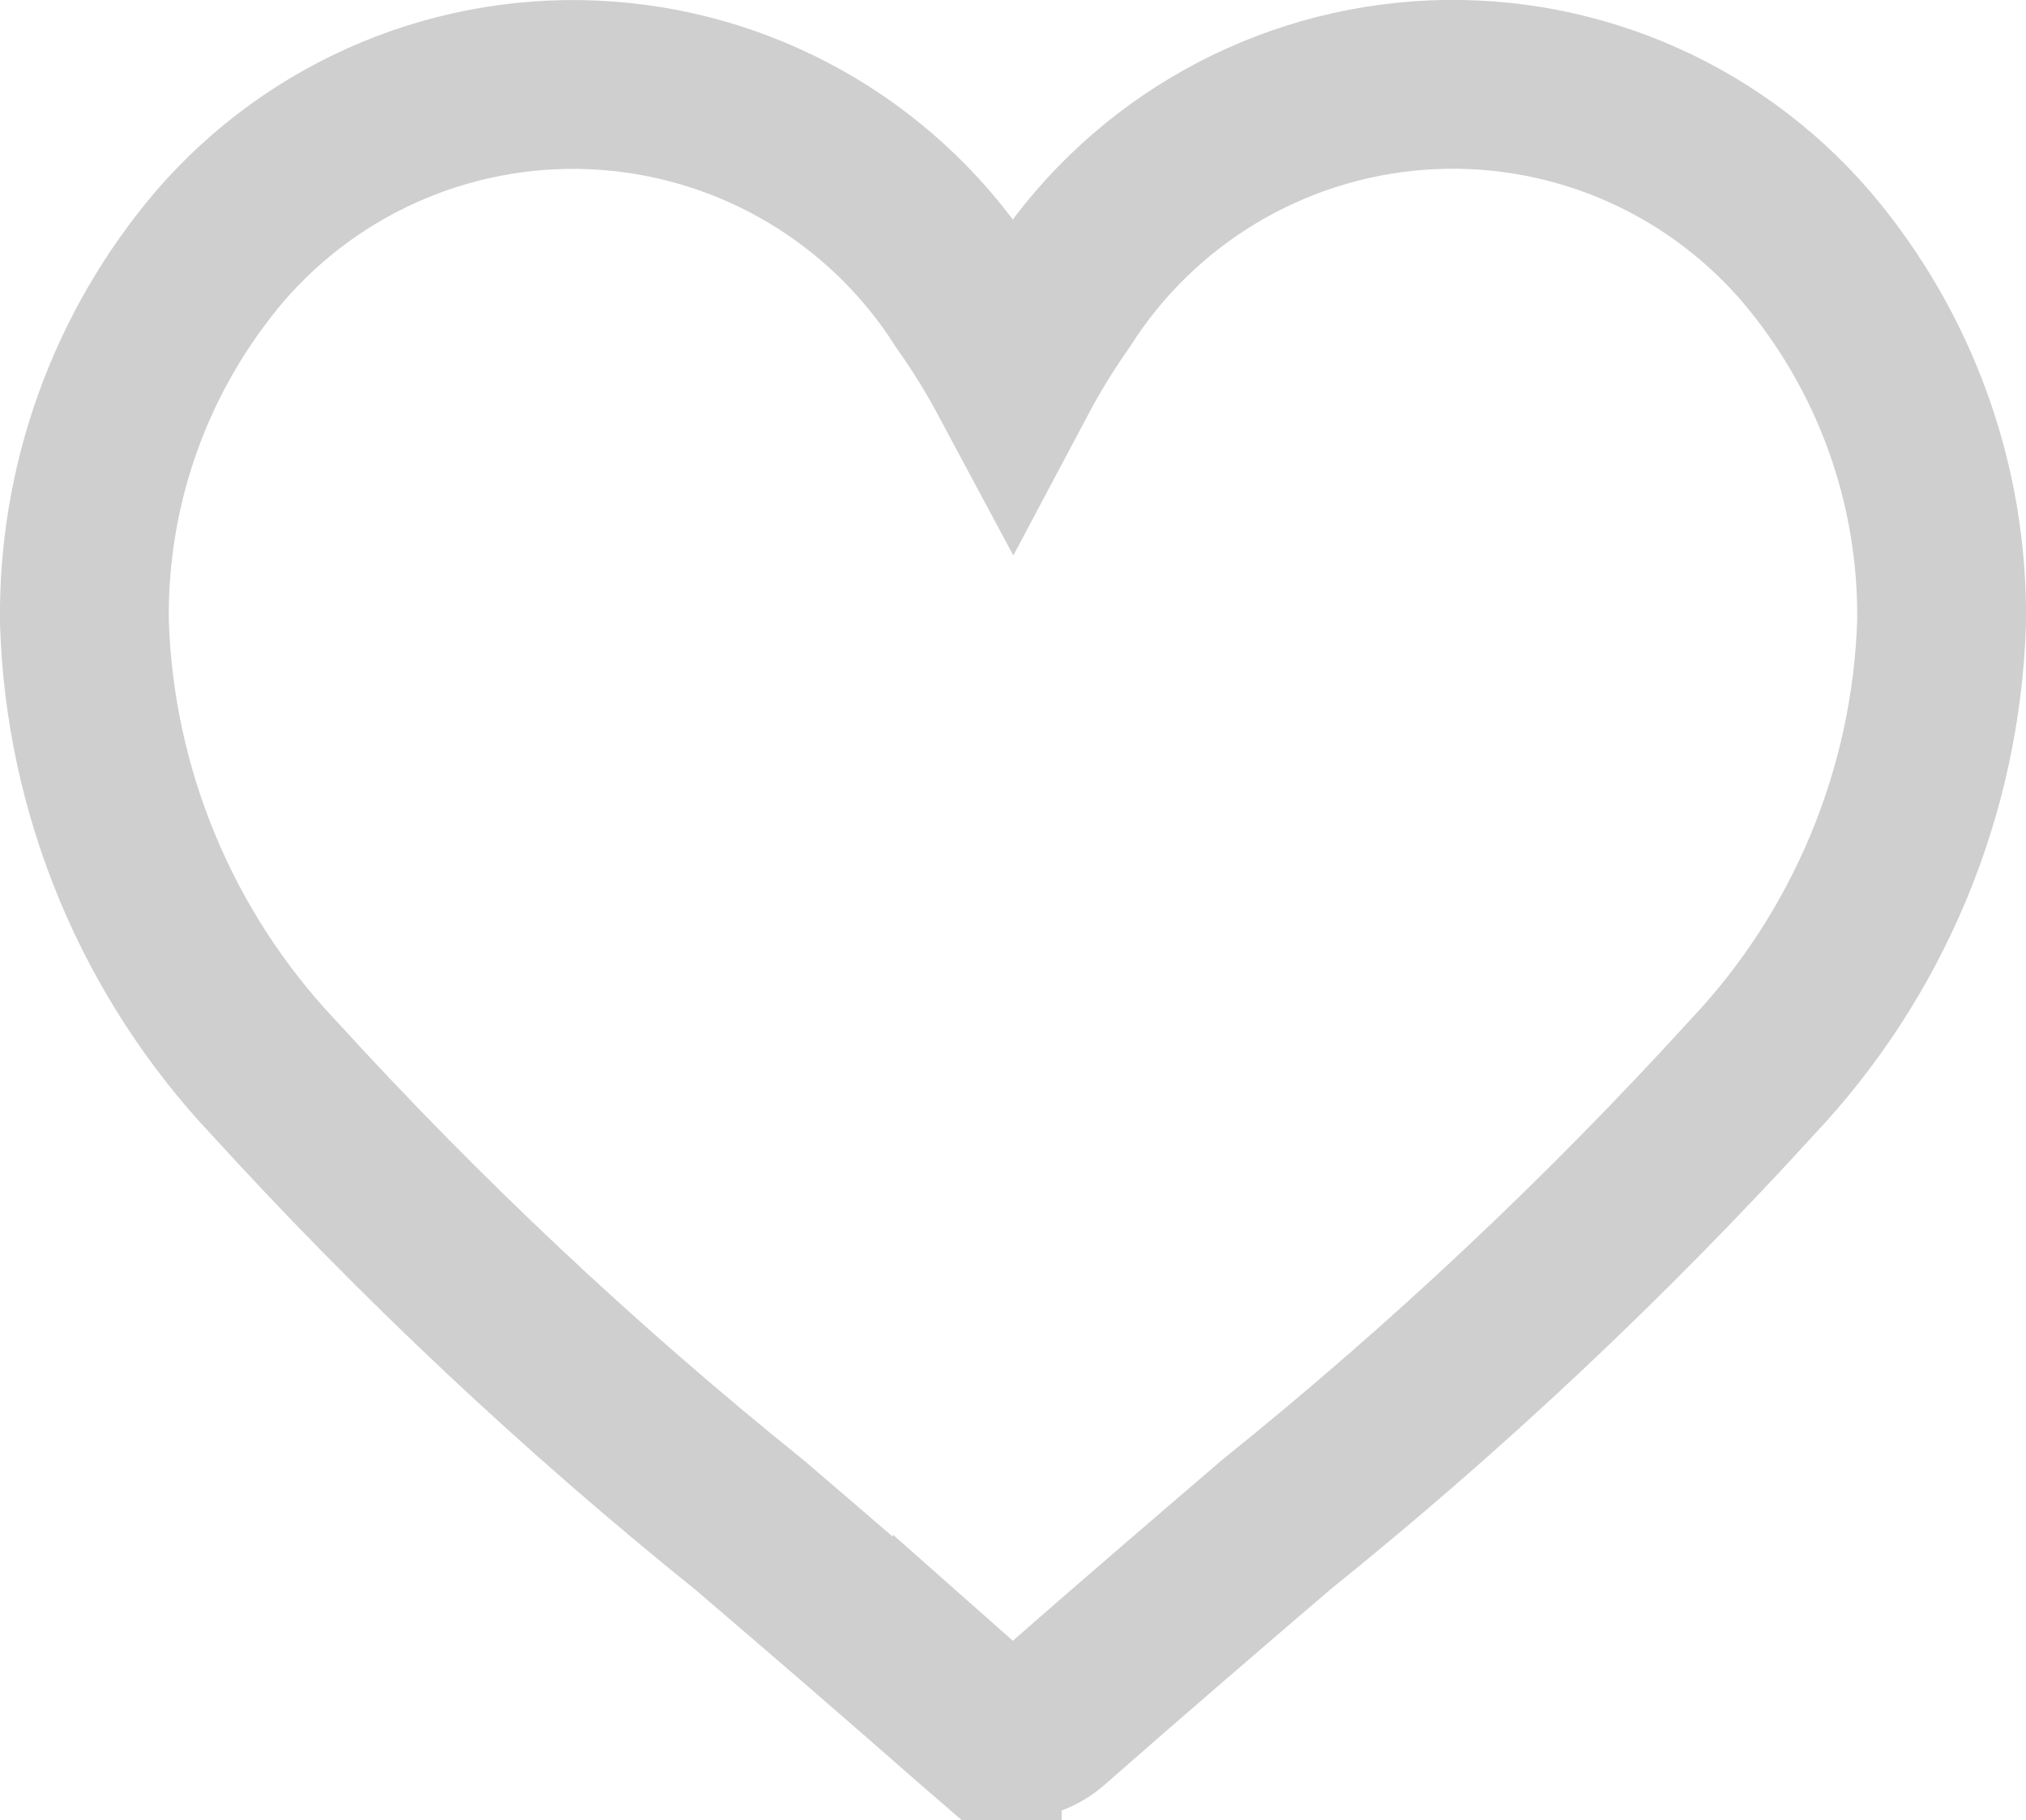
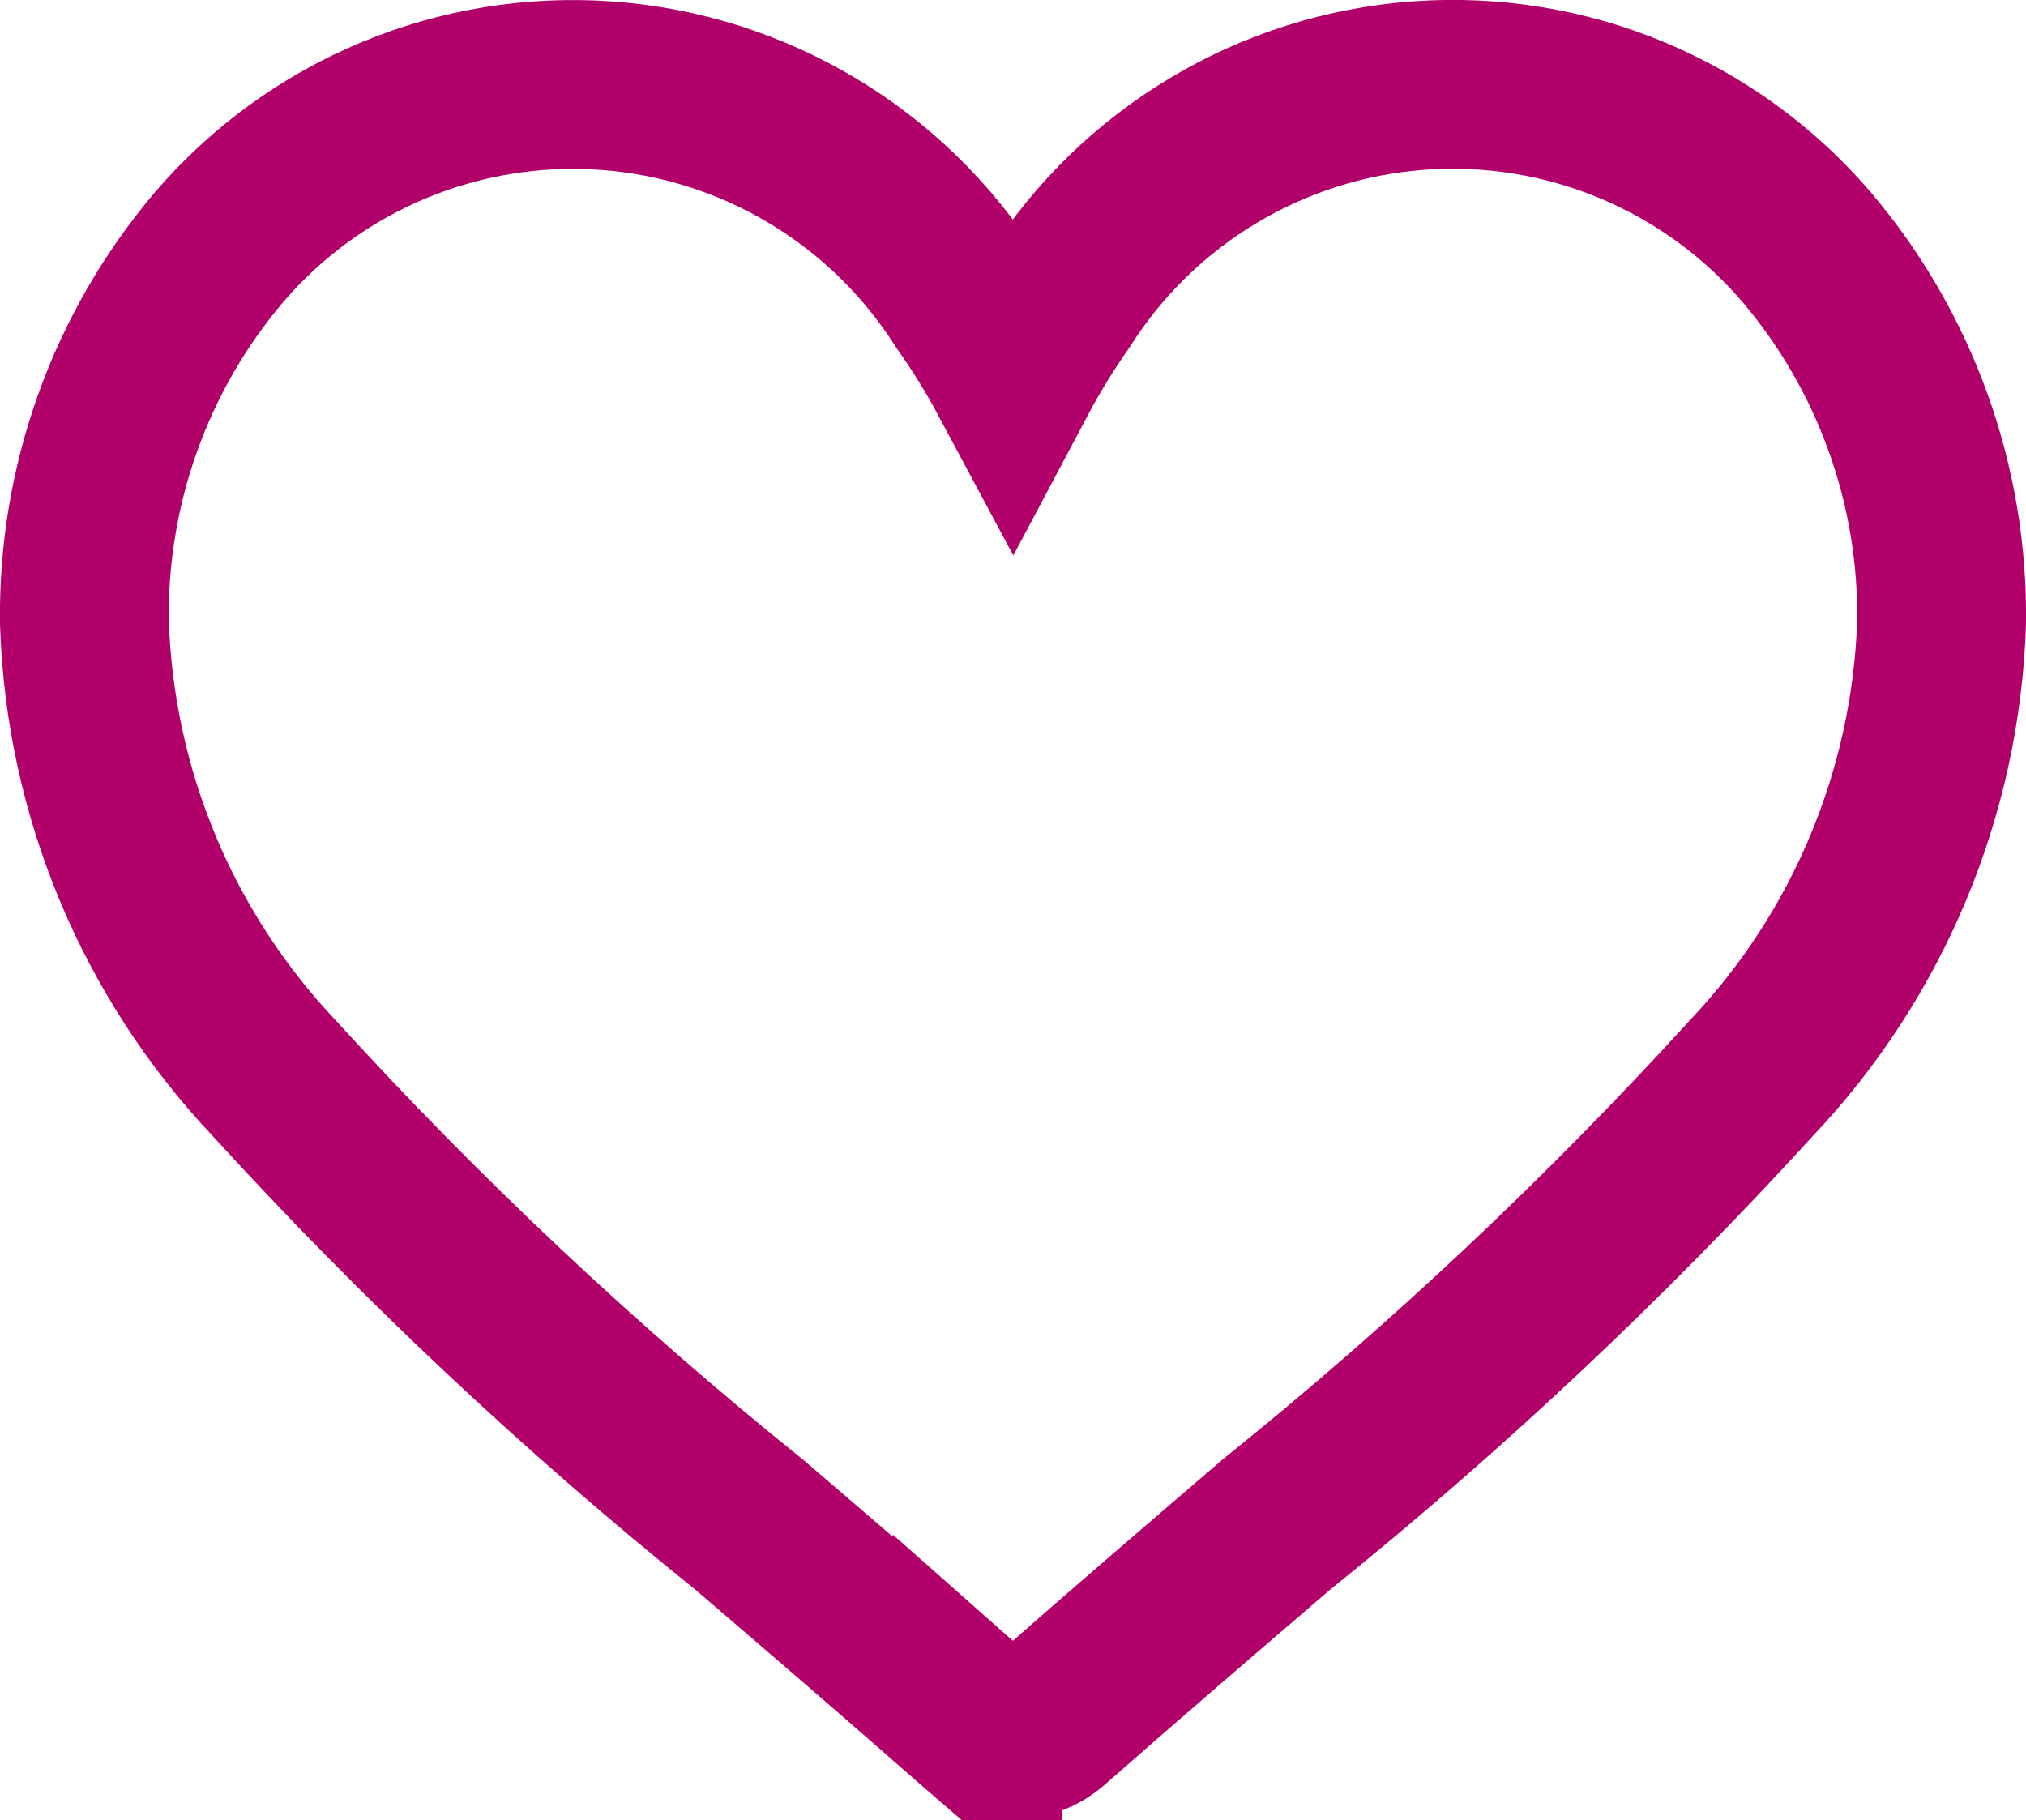
<svg xmlns="http://www.w3.org/2000/svg" width="24" height="21.555" viewBox="0 0 24 21.555">
-   <path id="heart-icon" d="M10.576,19.4l-.029-.025c-.937-.824-1.817-1.58-2.668-2.309a50.183,50.183,0,0,1-5.63-5.292A8.241,8.241,0,0,1,0,6.377,6.733,6.733,0,0,1,1.6,1.922a5.522,5.522,0,0,1,8.848.64A8.459,8.459,0,0,1,11,3.455a8.474,8.474,0,0,1,.548-.894,5.521,5.521,0,0,1,8.847-.641A6.737,6.737,0,0,1,22,6.377a8.241,8.241,0,0,1-2.249,5.391,50.165,50.165,0,0,1-5.629,5.292c-.851.73-1.732,1.485-2.669,2.309l-.028.025a.642.642,0,0,1-.849,0Z" transform="translate(1 1)" fill="none" stroke="#cfcfcf" stroke-miterlimit="10" stroke-width="2" />
+   <path id="heart-icon" d="M10.576,19.4l-.029-.025c-.937-.824-1.817-1.58-2.668-2.309a50.183,50.183,0,0,1-5.63-5.292A8.241,8.241,0,0,1,0,6.377,6.733,6.733,0,0,1,1.6,1.922a5.522,5.522,0,0,1,8.848.64A8.459,8.459,0,0,1,11,3.455a8.474,8.474,0,0,1,.548-.894,5.521,5.521,0,0,1,8.847-.641A6.737,6.737,0,0,1,22,6.377a8.241,8.241,0,0,1-2.249,5.391,50.165,50.165,0,0,1-5.629,5.292c-.851.73-1.732,1.485-2.669,2.309l-.028.025a.642.642,0,0,1-.849,0Z" transform="translate(1 1)" fill="none" stroke="#b1006a" stroke-miterlimit="10" stroke-width="2" />
</svg>
